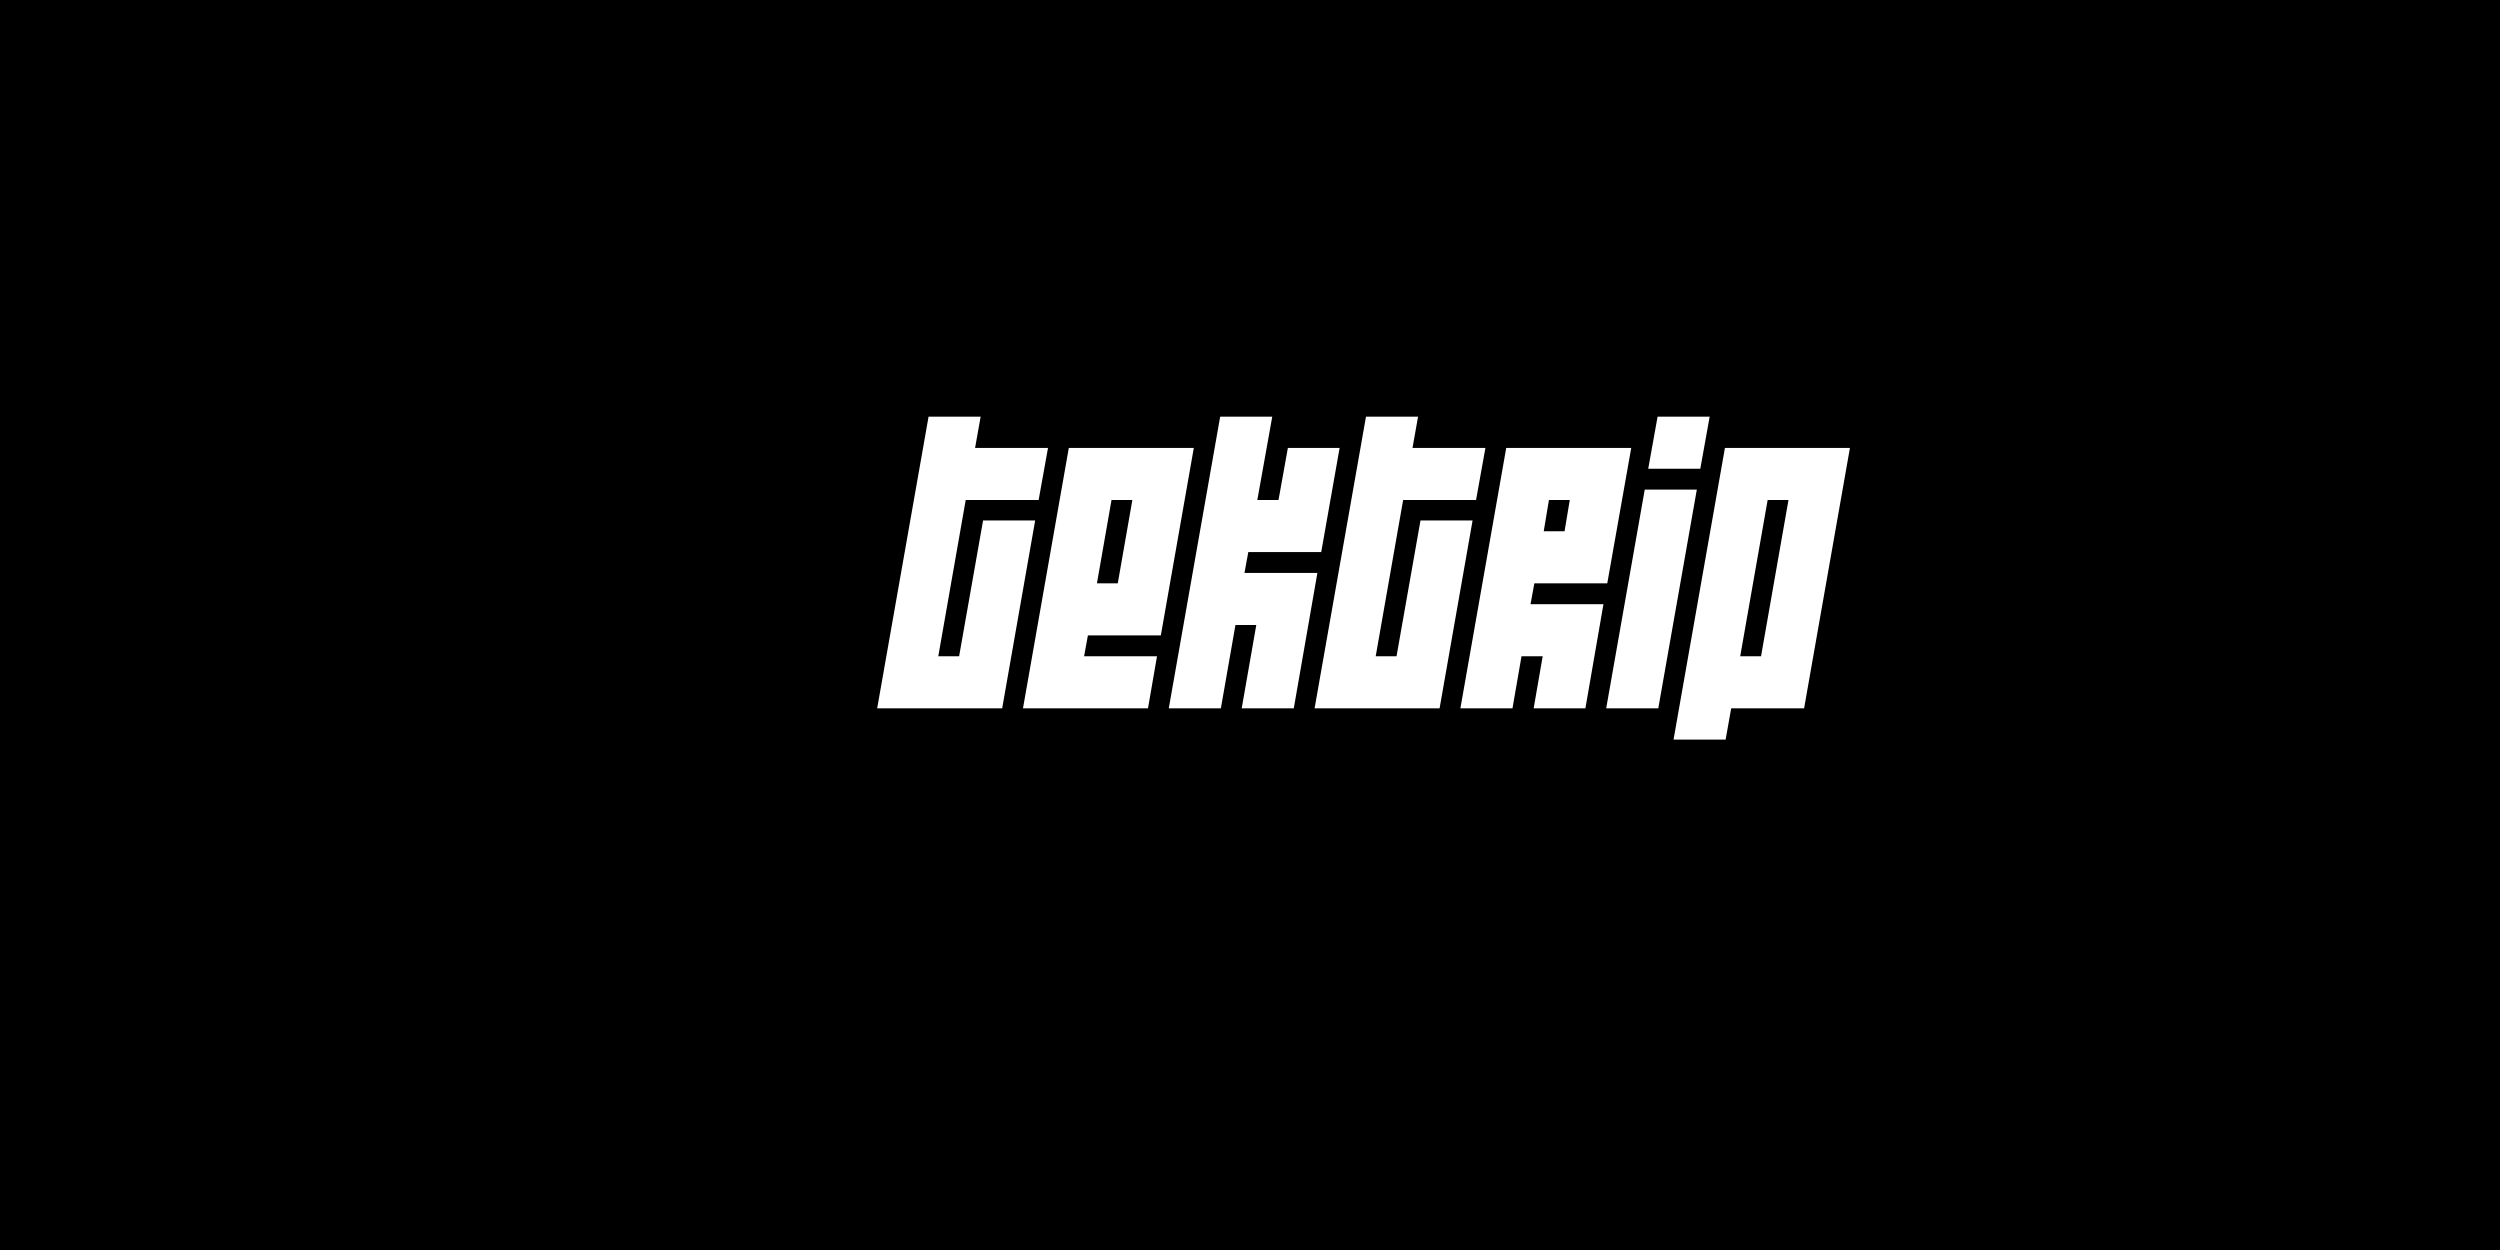
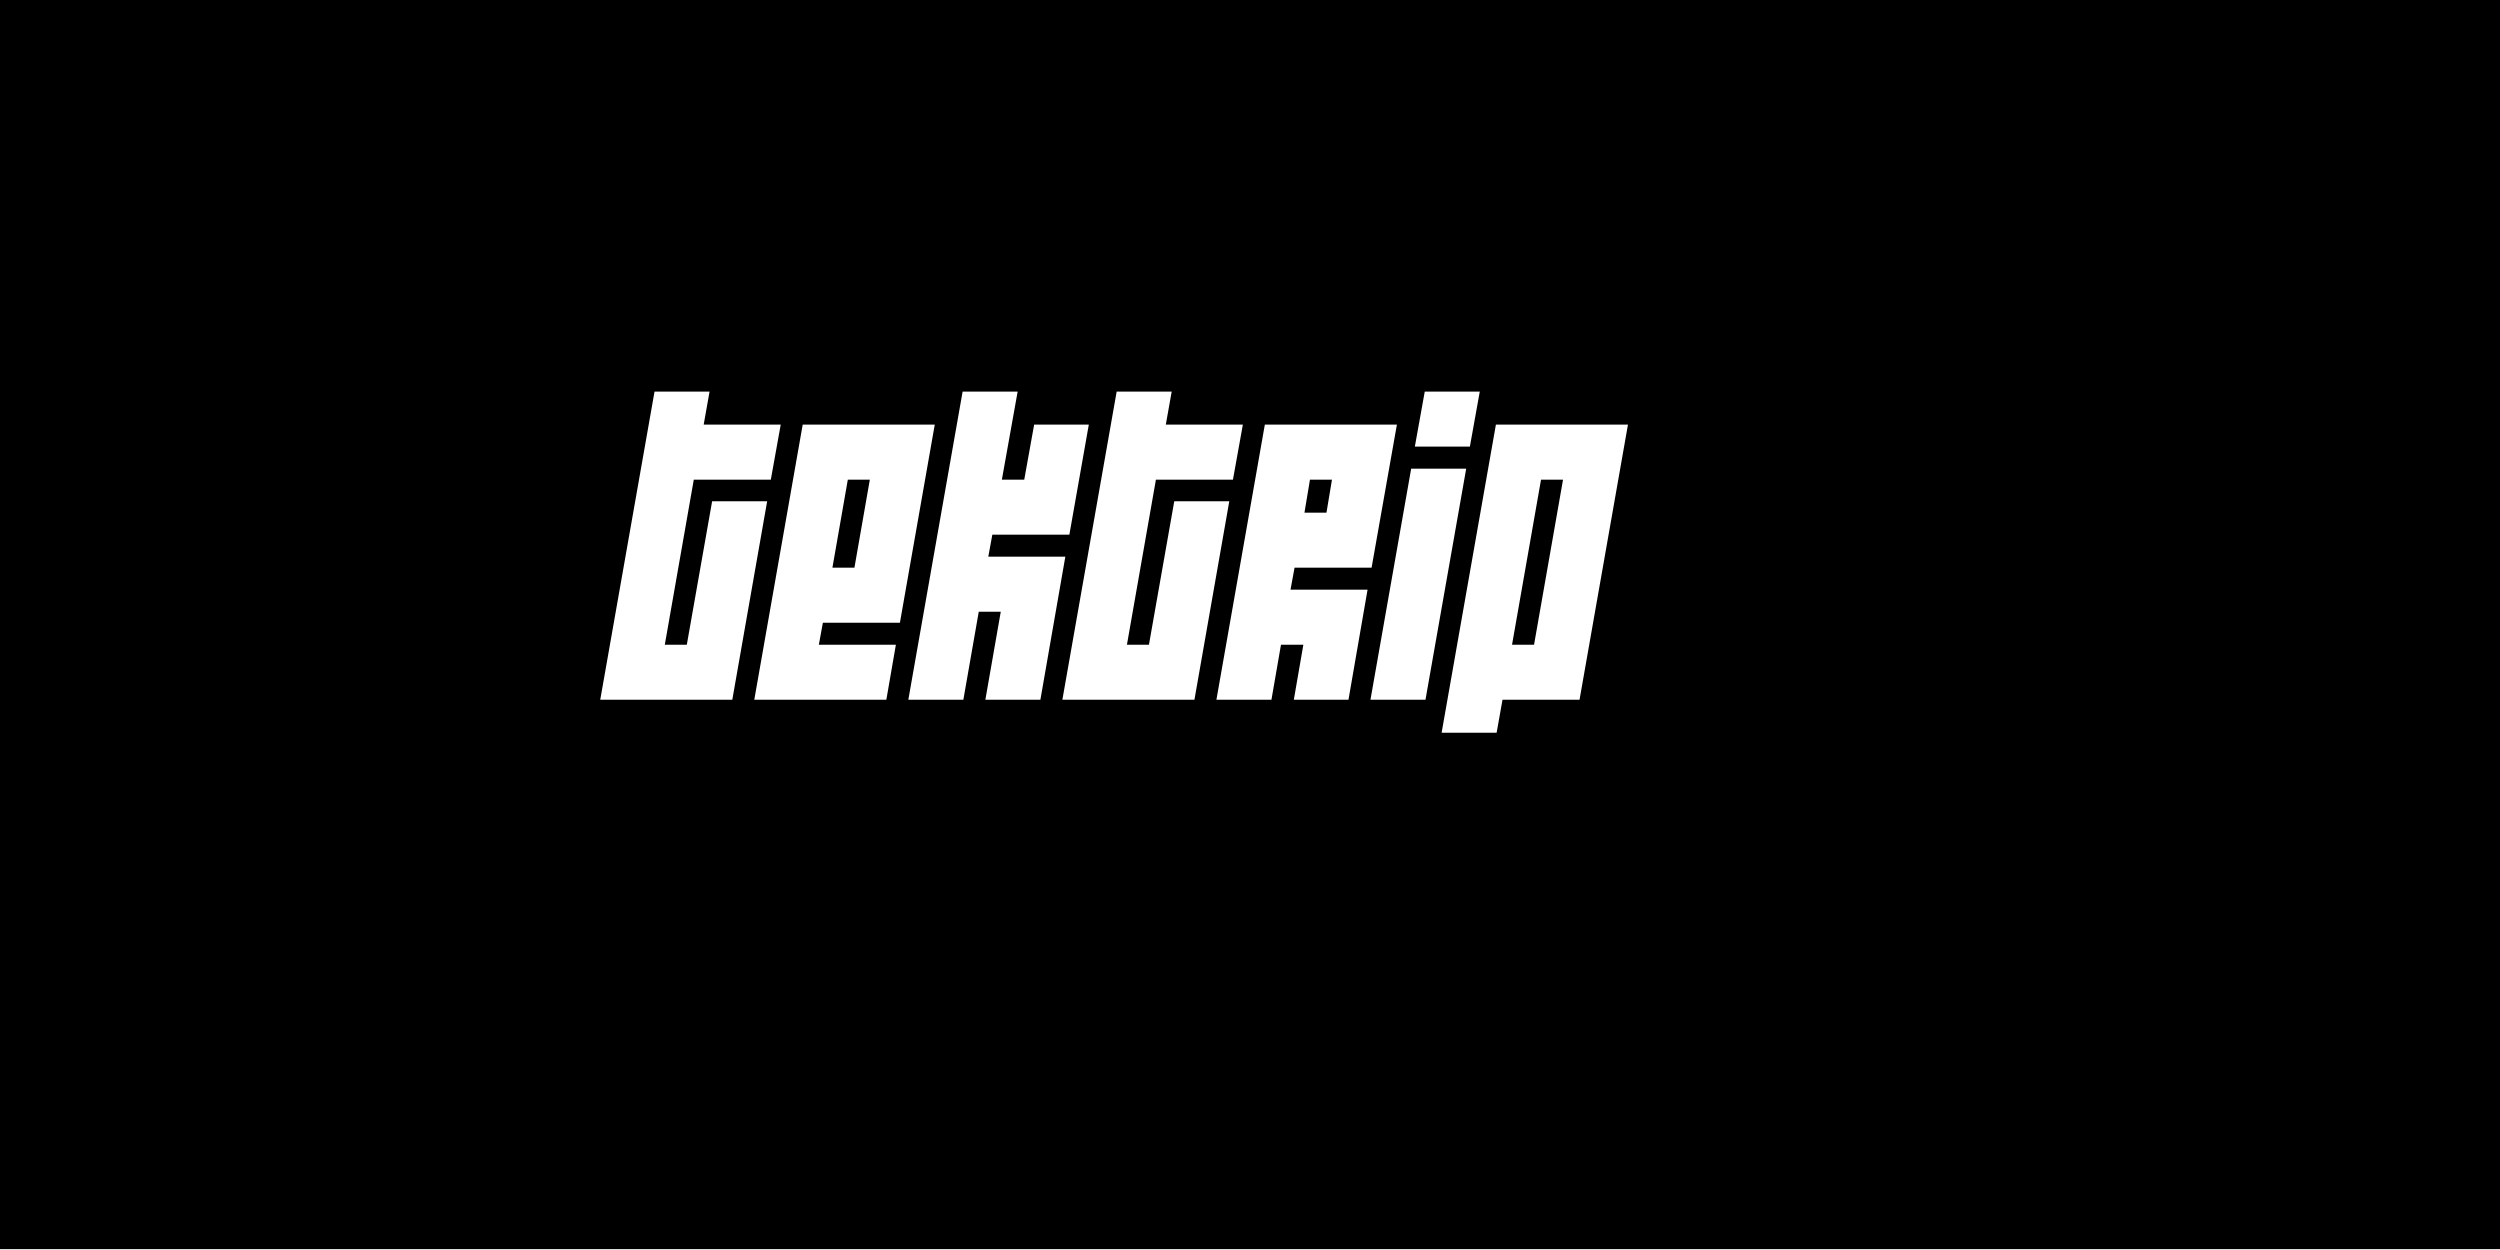
- <svg xmlns="http://www.w3.org/2000/svg" width="360" height="180" viewBox="0 0 360 180" fill="none">
-   <rect width="360" height="180" fill="black" />
-   <path d="M135.113 94.5H138.113L141.563 74.95H149.063L144.313 102H126.313L133.713 60H141.213L140.413 64.5H150.913L149.563 72H139.063L135.113 94.5ZM165.309 102H147.309L153.909 64.5H171.909L167.159 91.5H156.659L156.109 94.5H166.609L165.309 102ZM163.059 72H160.059L157.959 84H160.959L163.059 72ZM189.705 82.5L186.305 102H178.805L180.905 90H177.905L175.805 102H168.305L175.705 60H183.205L181.055 72H184.105L185.455 64.5H192.905L190.255 79.5H179.755L179.205 82.5H189.705ZM198.101 94.5H201.101L204.551 74.95H212.051L207.301 102H189.301L196.701 60H204.201L203.401 64.5H213.901L212.551 72H202.051L198.101 94.5ZM231.447 84H220.947L220.397 87H230.897L228.297 102H220.847L222.147 94.5H219.097L217.797 102H210.297L216.897 64.5H234.897L231.447 84ZM225.297 76.5L226.047 72H223.047L222.297 76.5H225.297ZM236.843 70.5H244.343L238.793 102H231.293L236.843 70.5ZM238.693 60H246.193L244.843 67.5H237.343L238.693 60ZM249.291 102L248.491 106.5H240.991L248.391 64.5H266.391L259.791 102H249.291ZM254.541 72L250.591 94.5H253.591L257.541 72H254.541Z" fill="white" />
+ <svg xmlns="http://www.w3.org/2000/svg" width="2726" height="1362" viewBox="0 0 2726 1362" fill="none">
+   <rect width="2726" height="1362" fill="black" />
+   <path d="M724.902 703H748.902L776.502 546.6H836.502L798.502 763H654.502L713.702 427H773.702L767.302 463H851.302L840.502 523H756.502L724.902 703ZM966.47 763H822.47L875.27 463H1019.27L981.27 679H897.27L892.87 703H976.87L966.47 763ZM948.47 523H924.47L907.67 619H931.67L948.47 523ZM1161.64 607L1134.44 763H1074.44L1091.24 667H1067.24L1050.44 763H990.439L1049.64 427H1109.64L1092.44 523H1116.84L1127.64 463H1187.24L1166.04 583H1082.04L1077.64 607H1161.64ZM1228.81 703H1252.81L1280.41 546.6H1340.41L1302.41 763H1158.41L1217.61 427H1277.61L1271.21 463H1355.21L1344.41 523H1260.41L1228.81 703ZM1495.58 619H1411.58L1407.18 643H1491.18L1470.38 763H1410.78L1421.18 703H1396.78L1386.38 763H1326.38L1379.18 463H1523.18L1495.58 619ZM1446.38 559L1452.38 523H1428.38L1422.38 559H1446.38ZM1538.75 511H1598.75L1554.35 763H1494.35L1538.75 511ZM1553.55 427H1613.55L1602.75 487H1542.75L1553.55 427ZM1638.33 763L1631.93 799H1571.93L1631.13 463H1775.13L1722.33 763H1638.33ZM1680.33 523L1648.73 703H1672.73L1704.33 523H1680.33Z" fill="white" />
</svg>
